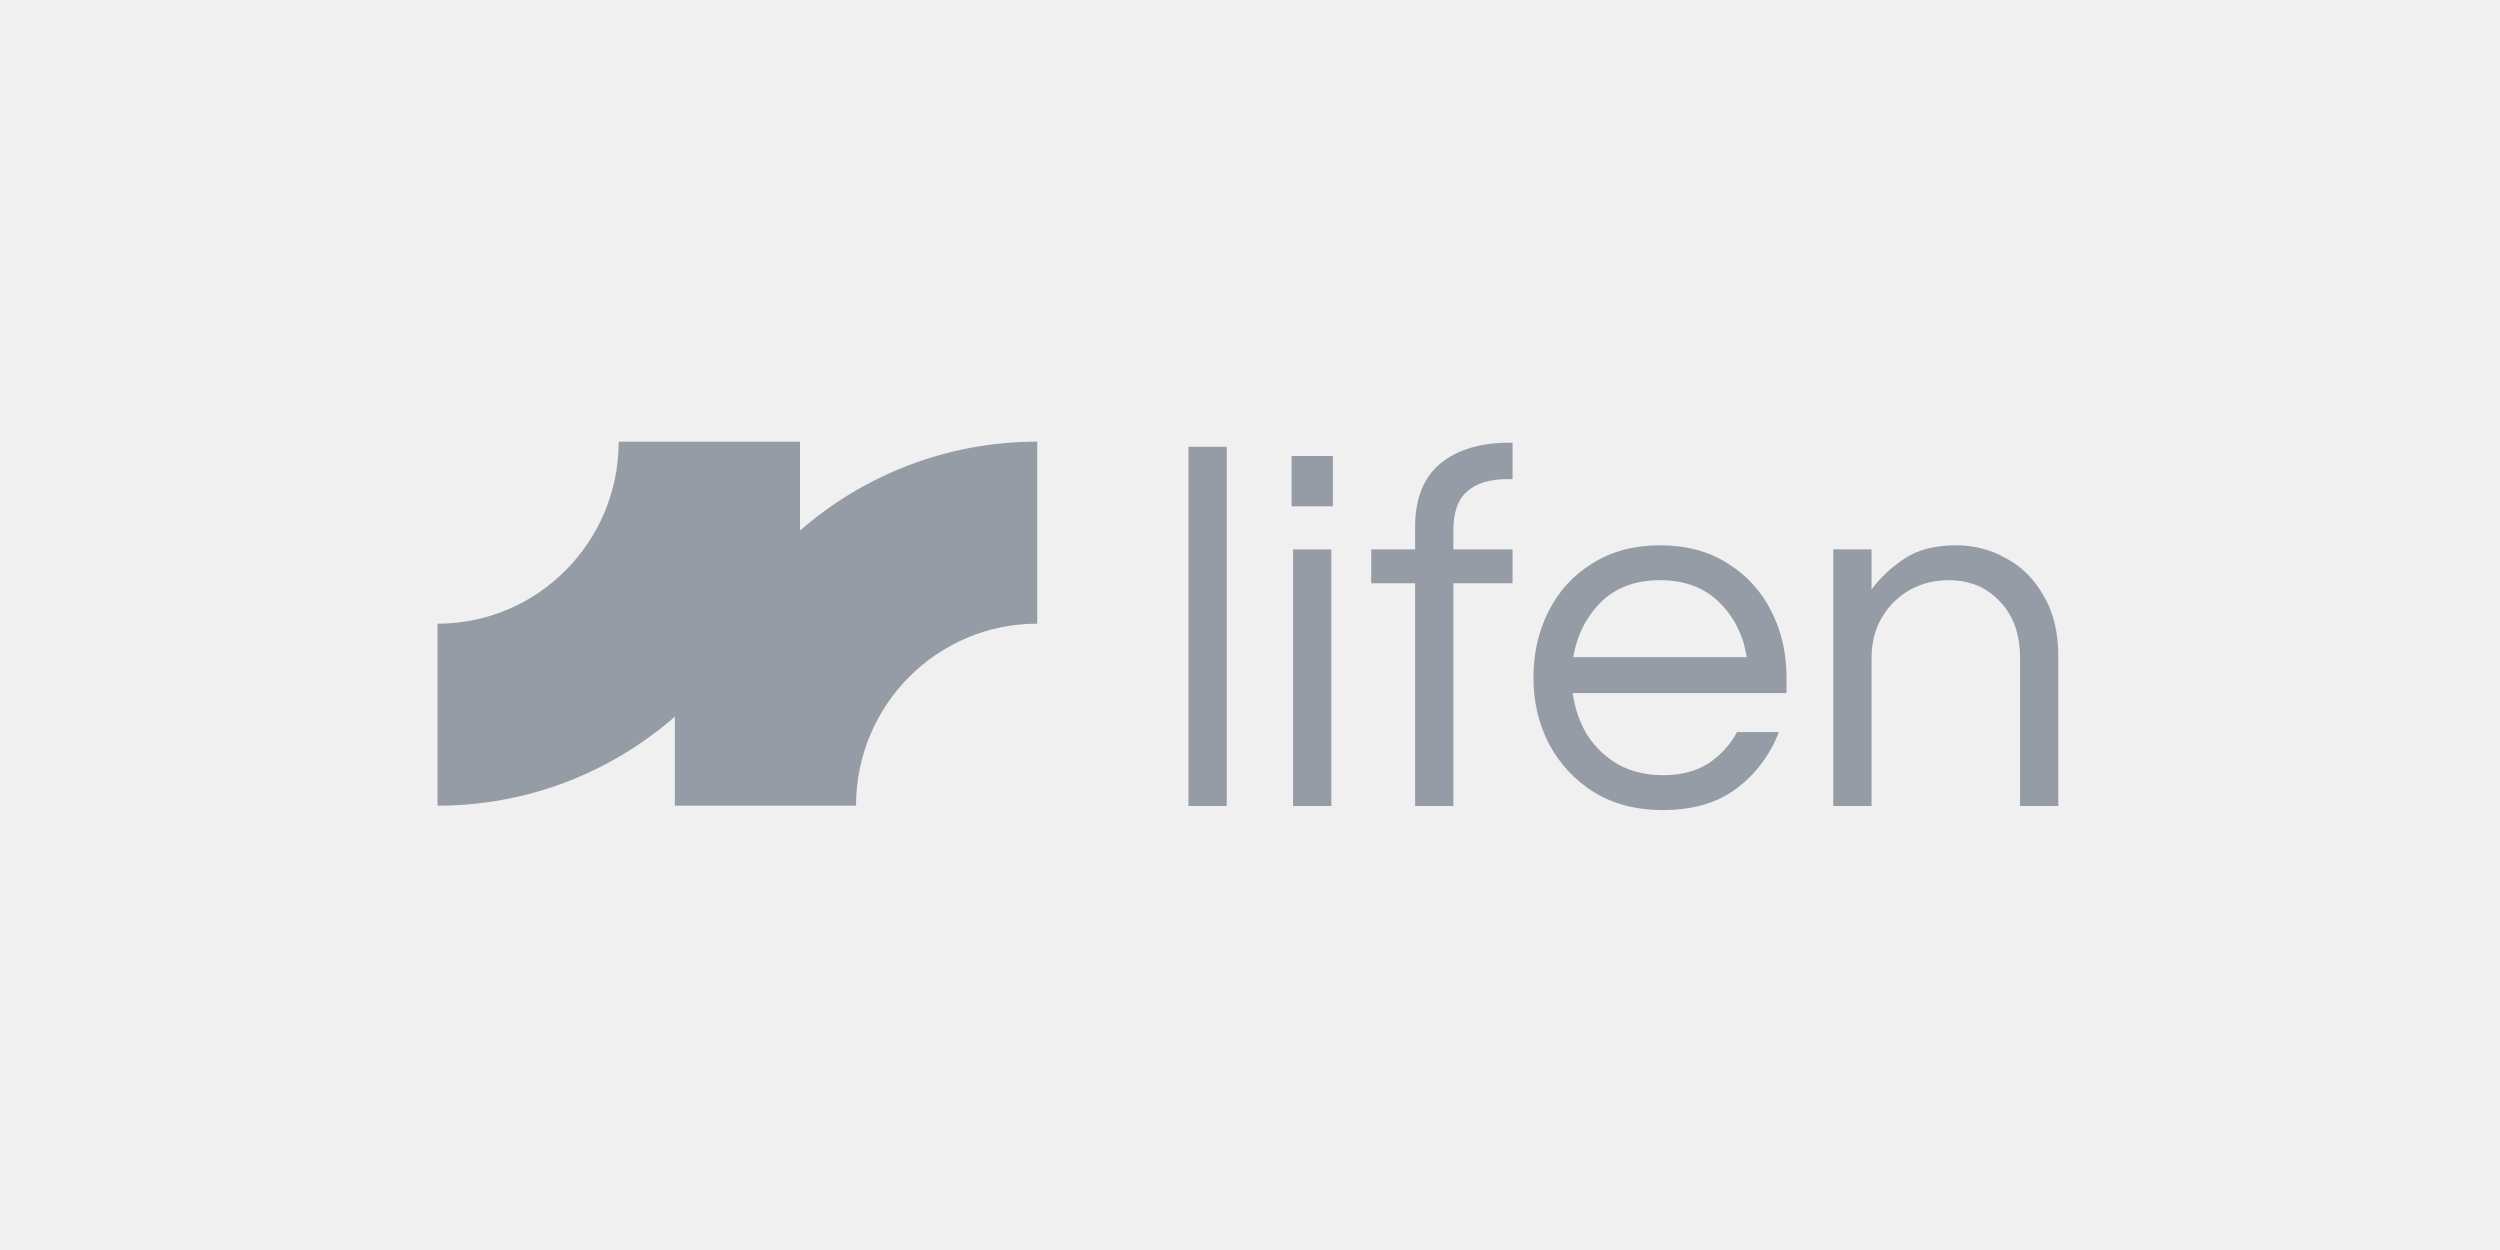
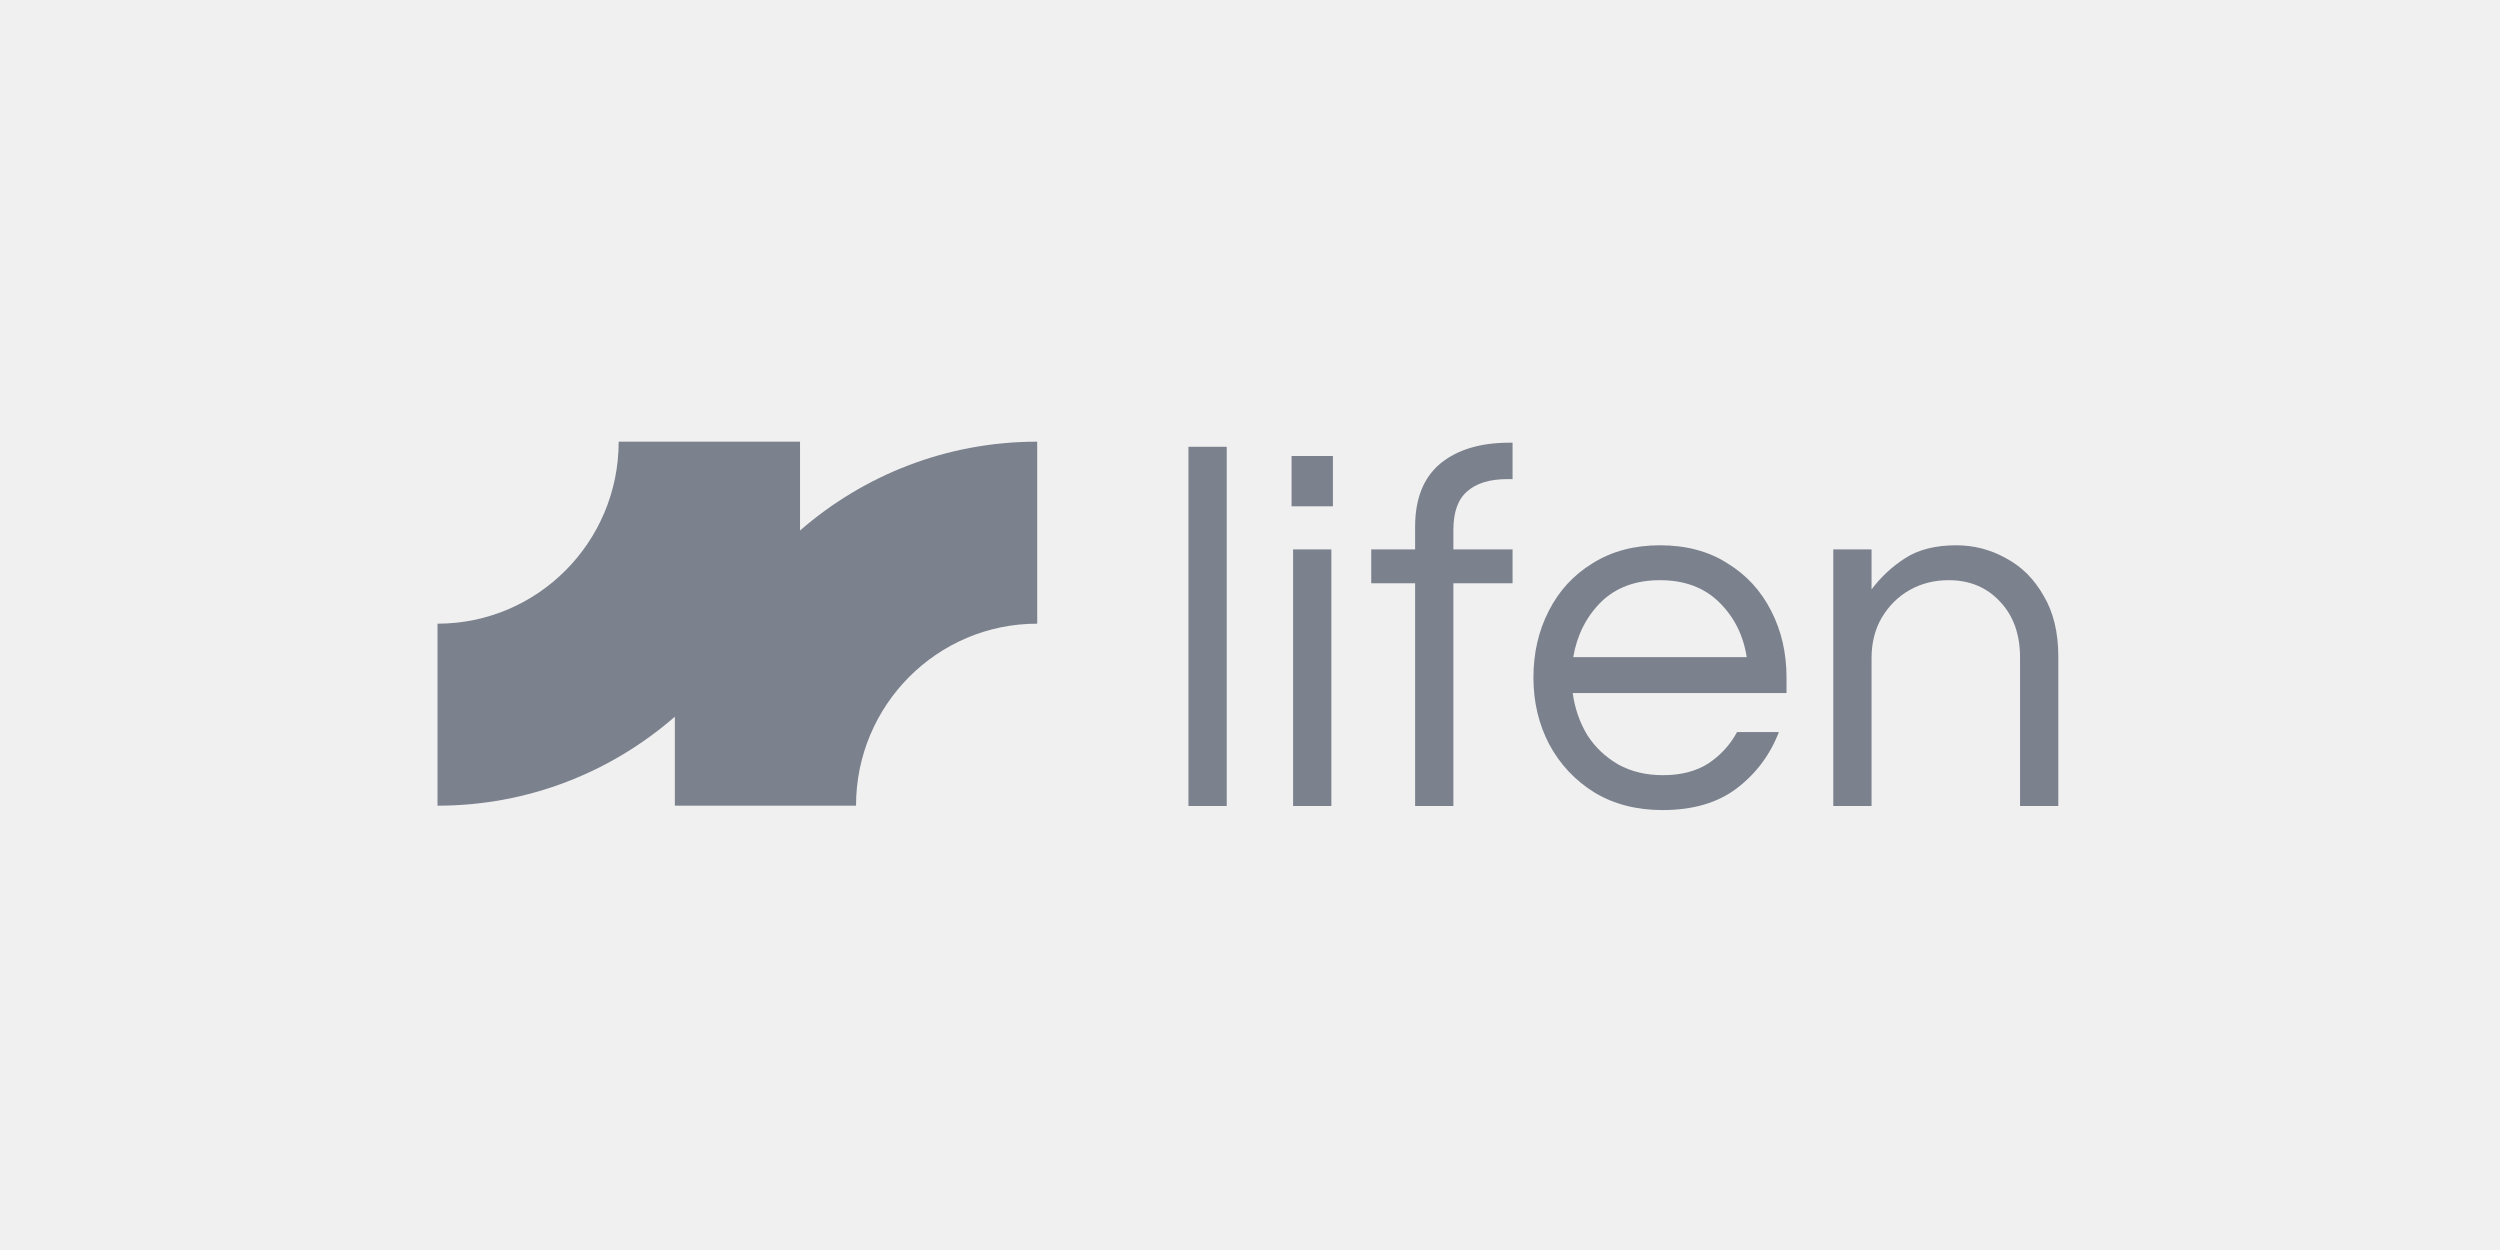
<svg xmlns="http://www.w3.org/2000/svg" width="600" height="300" viewBox="0 0 600 300" fill="none">
  <g clip-path="url(#clip0_1334_18551)">
-     <path d="M439.989 193.433V131.855H449.172V141.461C451.379 138.505 454.073 136.001 457.257 133.948C460.441 131.896 464.522 130.869 469.503 130.869C473.749 130.869 477.709 131.896 481.383 133.948C485.137 135.919 488.159 138.916 490.445 142.939C492.812 146.88 493.996 151.765 493.996 157.594V193.433H484.812V157.841C484.812 152.258 483.219 147.783 480.035 144.417C476.851 140.968 472.728 139.244 467.665 139.244C464.236 139.244 461.135 140.024 458.358 141.584C455.582 143.144 453.338 145.361 451.624 148.235C449.989 151.026 449.172 154.269 449.172 157.964V193.433H439.989Z" fill="#969CA5" />
-     <path d="M399.008 194.418C392.802 194.418 387.373 193.022 382.719 190.231C378.066 187.357 374.433 183.498 371.821 178.654C369.289 173.81 368.024 168.473 368.024 162.644C368.024 156.732 369.248 151.395 371.698 146.633C374.147 141.789 377.658 137.971 382.229 135.18C386.803 132.306 392.191 130.869 398.397 130.869C404.682 130.869 410.071 132.306 414.562 135.18C419.133 137.971 422.644 141.789 425.093 146.633C427.543 151.395 428.767 156.732 428.767 162.644V166.338H377.454C377.944 169.951 379.087 173.276 380.883 176.314C382.76 179.27 385.251 181.651 388.353 183.457C391.456 185.181 395.048 186.043 399.131 186.043C403.458 186.043 407.09 185.099 410.03 183.211C412.969 181.24 415.255 178.736 416.887 175.698H426.931C424.807 181.199 421.42 185.715 416.766 189.246C412.195 192.694 406.275 194.418 399.008 194.418ZM377.576 157.718H419.215C418.398 152.463 416.194 148.07 412.602 144.54C409.009 141.009 404.275 139.244 398.397 139.244C392.516 139.244 387.782 141.009 384.189 144.54C380.68 148.07 378.475 152.463 377.576 157.718Z" fill="#969CA5" />
-     <path d="M339.627 193.437V139.987H329.095V131.859H339.627V126.44C339.627 119.707 341.627 114.658 345.628 111.292C349.71 107.926 355.263 106.242 362.283 106.242H363.018V114.987H361.793C357.547 114.987 354.322 115.972 352.118 117.942C349.914 119.831 348.812 122.91 348.812 127.179V131.859H363.018V139.987H348.812V193.437H339.627Z" fill="#969CA5" />
-     <path d="M309.976 121.514V109.444H319.897V121.514H309.976ZM310.343 193.437V131.859H319.528V193.437H310.343Z" fill="#969CA5" />
-     <path d="M285.229 193.438V107.229H294.414V193.438H285.229Z" fill="#969CA5" />
-     <path d="M192.01 127.321V106H148.483C148.483 130.126 129.016 149.682 105 149.682V193.365C126.79 193.365 146.705 185.305 161.963 172.004V193.365H205.447C205.447 169.239 224.914 149.682 248.93 149.682V106C227.158 106 207.264 114.042 192.01 127.321Z" fill="#969CA5" />
+     <path d="M439.989 193.433V131.855H449.172V141.461C451.379 138.505 454.073 136.001 457.257 133.948C460.441 131.896 464.522 130.869 469.503 130.869C473.749 130.869 477.709 131.896 481.383 133.948C485.137 135.919 488.159 138.916 490.445 142.939C492.812 146.88 493.996 151.765 493.996 157.594V193.433H484.812V157.841C484.812 152.258 483.219 147.783 480.035 144.417C476.851 140.968 472.728 139.244 467.665 139.244C464.236 139.244 461.135 140.024 458.358 141.584C455.582 143.144 453.338 145.361 451.624 148.235C449.989 151.026 449.172 154.269 449.172 157.964V193.433H439.989Z" fill="#7B818D" />
+     <path d="M399.008 194.418C392.802 194.418 387.373 193.022 382.719 190.231C378.066 187.357 374.433 183.498 371.821 178.654C369.289 173.81 368.024 168.473 368.024 162.644C368.024 156.732 369.248 151.395 371.698 146.633C374.147 141.789 377.658 137.971 382.229 135.18C386.803 132.306 392.191 130.869 398.397 130.869C404.682 130.869 410.071 132.306 414.562 135.18C419.133 137.971 422.644 141.789 425.093 146.633C427.543 151.395 428.767 156.732 428.767 162.644V166.338H377.454C377.944 169.951 379.087 173.276 380.883 176.314C382.76 179.27 385.251 181.651 388.353 183.457C391.456 185.181 395.048 186.043 399.131 186.043C403.458 186.043 407.09 185.099 410.03 183.211C412.969 181.24 415.255 178.736 416.887 175.698H426.931C424.807 181.199 421.42 185.715 416.766 189.246C412.195 192.694 406.275 194.418 399.008 194.418ZM377.576 157.718H419.215C418.398 152.463 416.194 148.07 412.602 144.54C409.009 141.009 404.275 139.244 398.397 139.244C392.516 139.244 387.782 141.009 384.189 144.54C380.68 148.07 378.475 152.463 377.576 157.718Z" fill="#7B818D" />
+     <path d="M339.627 193.437V139.987H329.095V131.859H339.627V126.44C339.627 119.707 341.627 114.658 345.628 111.292C349.71 107.926 355.263 106.242 362.283 106.242H363.018V114.987H361.793C357.547 114.987 354.322 115.972 352.118 117.942C349.914 119.831 348.812 122.91 348.812 127.179V131.859H363.018V139.987H348.812V193.437H339.627Z" fill="#7B818D" />
+     <path d="M309.976 121.514V109.444H319.897V121.514H309.976ZM310.343 193.437V131.859H319.528V193.437H310.343Z" fill="#7B818D" />
+     <path d="M285.229 193.438V107.229H294.414V193.438H285.229Z" fill="#7B818D" />
+     <path d="M192.01 127.321V106H148.483C148.483 130.126 129.016 149.682 105 149.682V193.365C126.79 193.365 146.705 185.305 161.963 172.004V193.365H205.447C205.447 169.239 224.914 149.682 248.93 149.682V106C227.158 106 207.264 114.042 192.01 127.321Z" fill="#7B818D" />
  </g>
  <defs>
    <clipPath id="clip0_1334_18551">
      <rect width="389" height="89" fill="white" transform="translate(105 106)" />
    </clipPath>
  </defs>
</svg>
